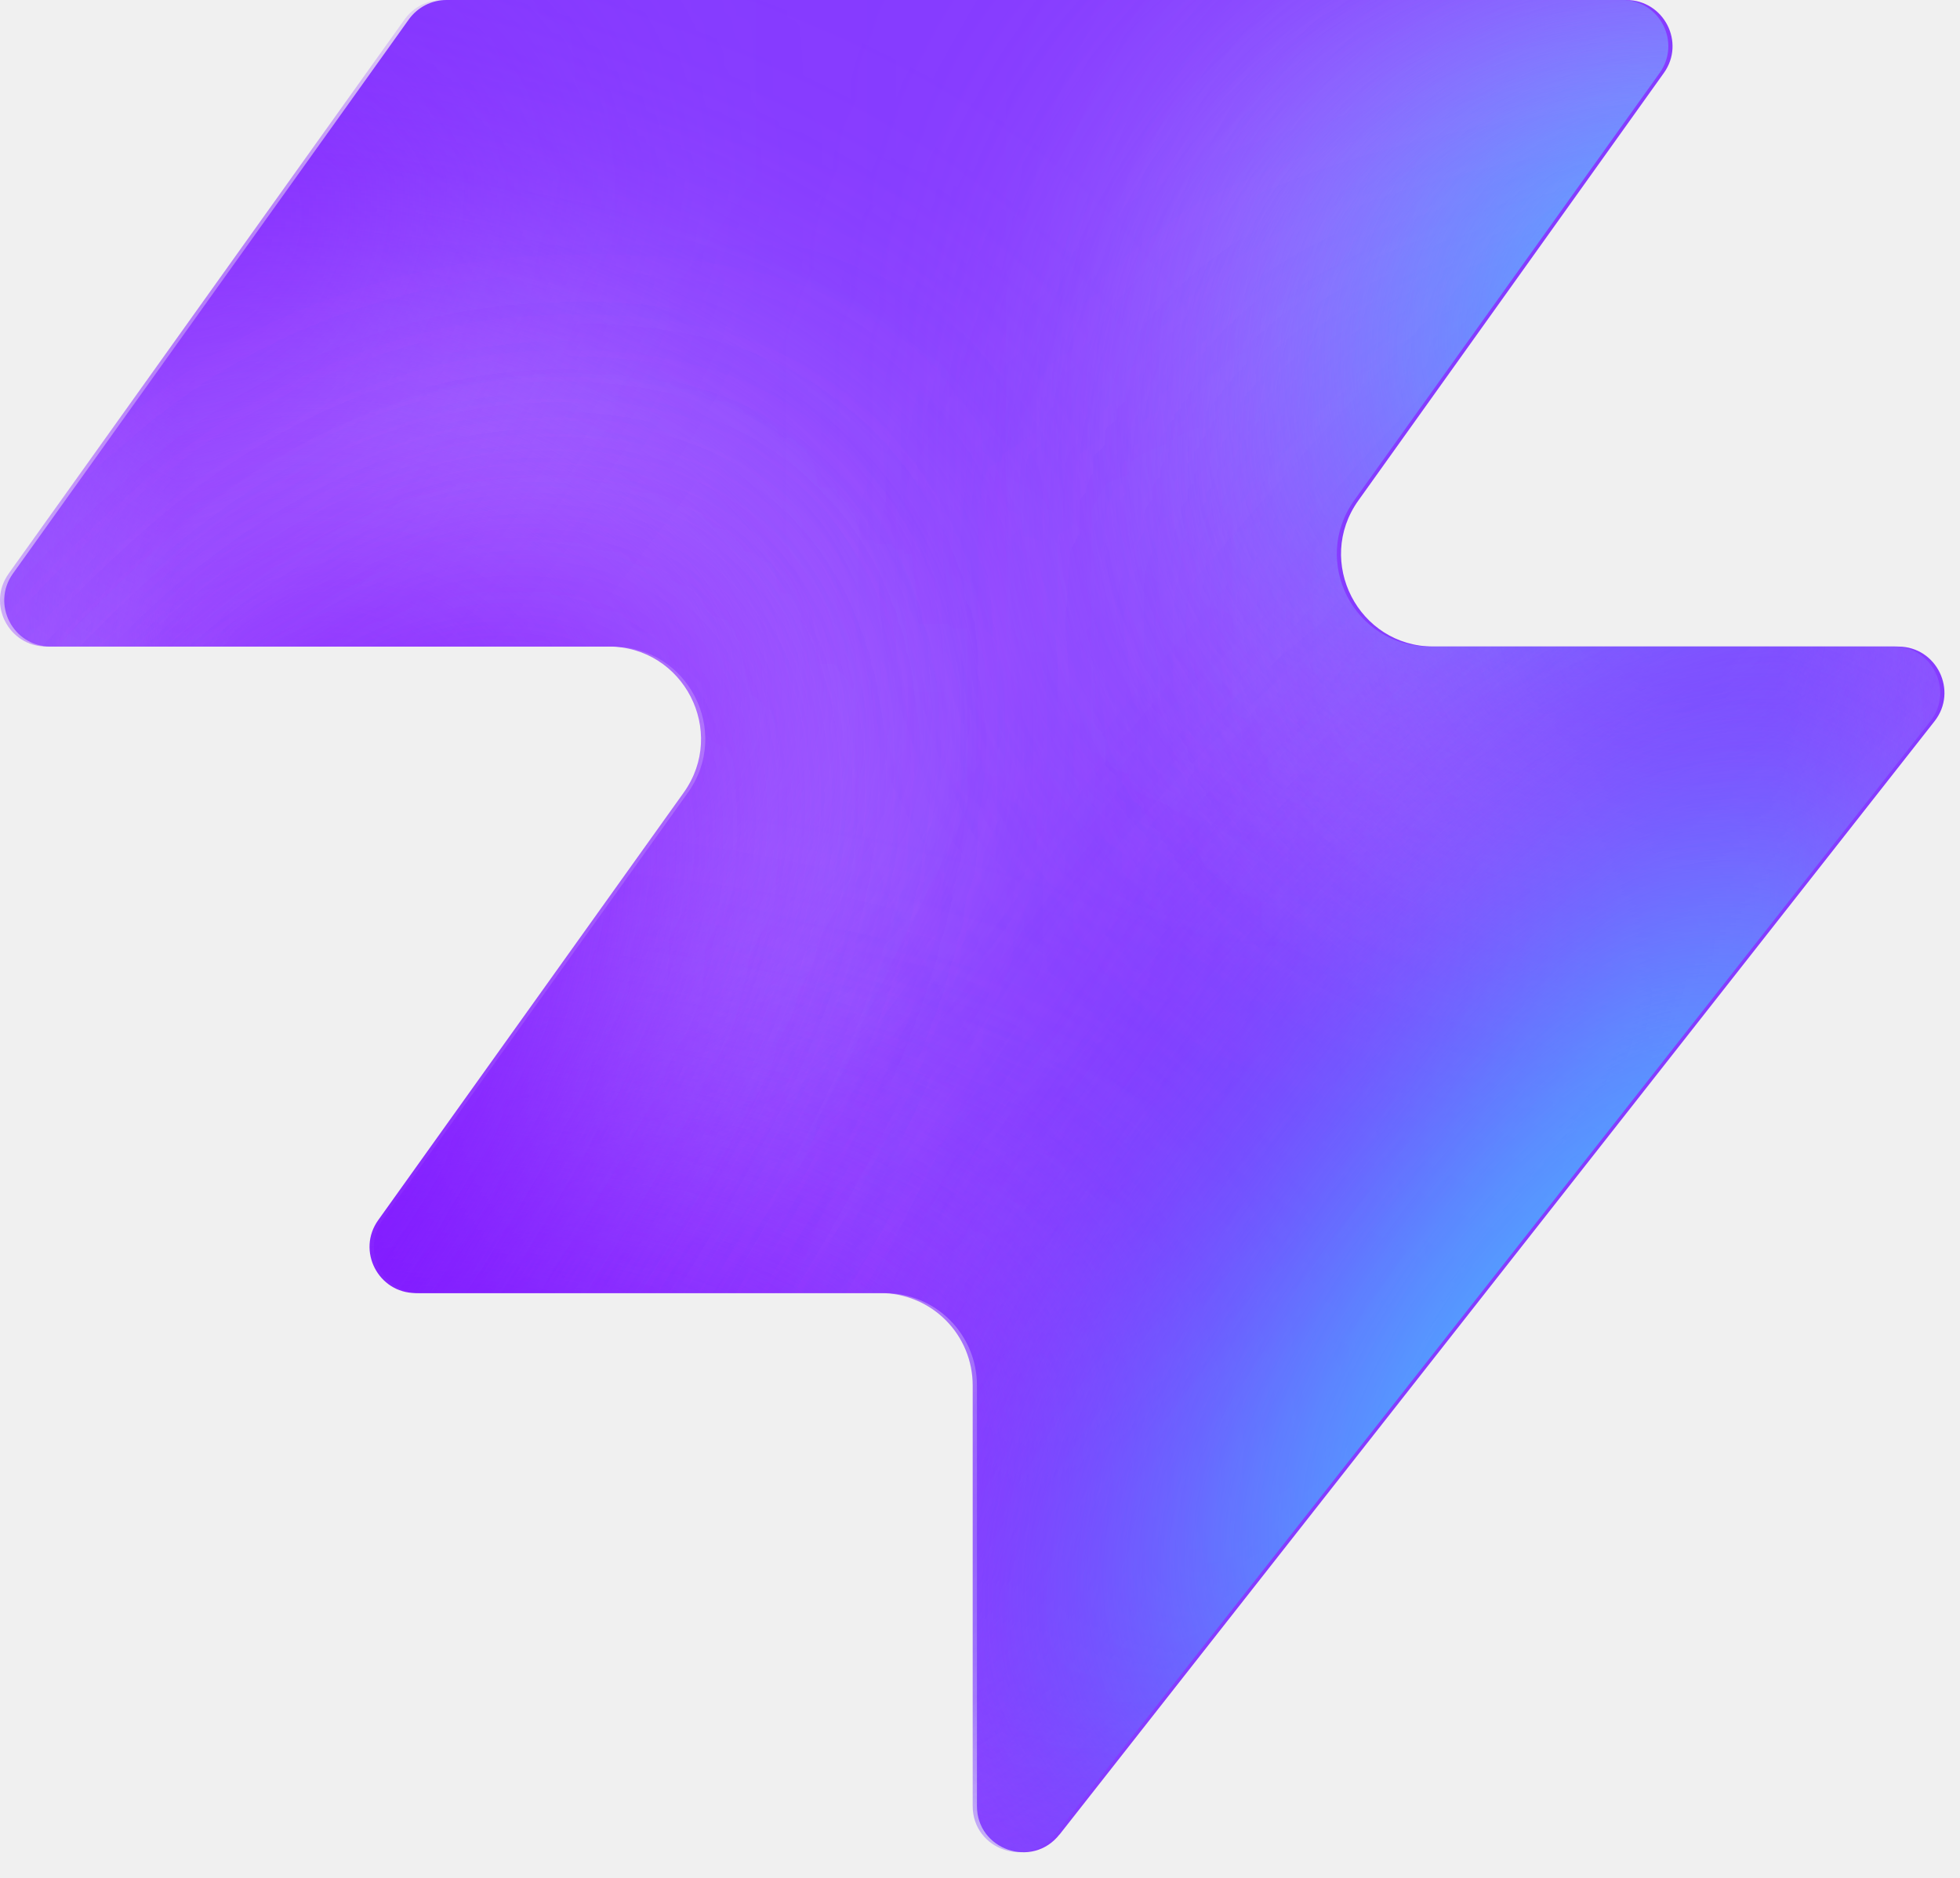
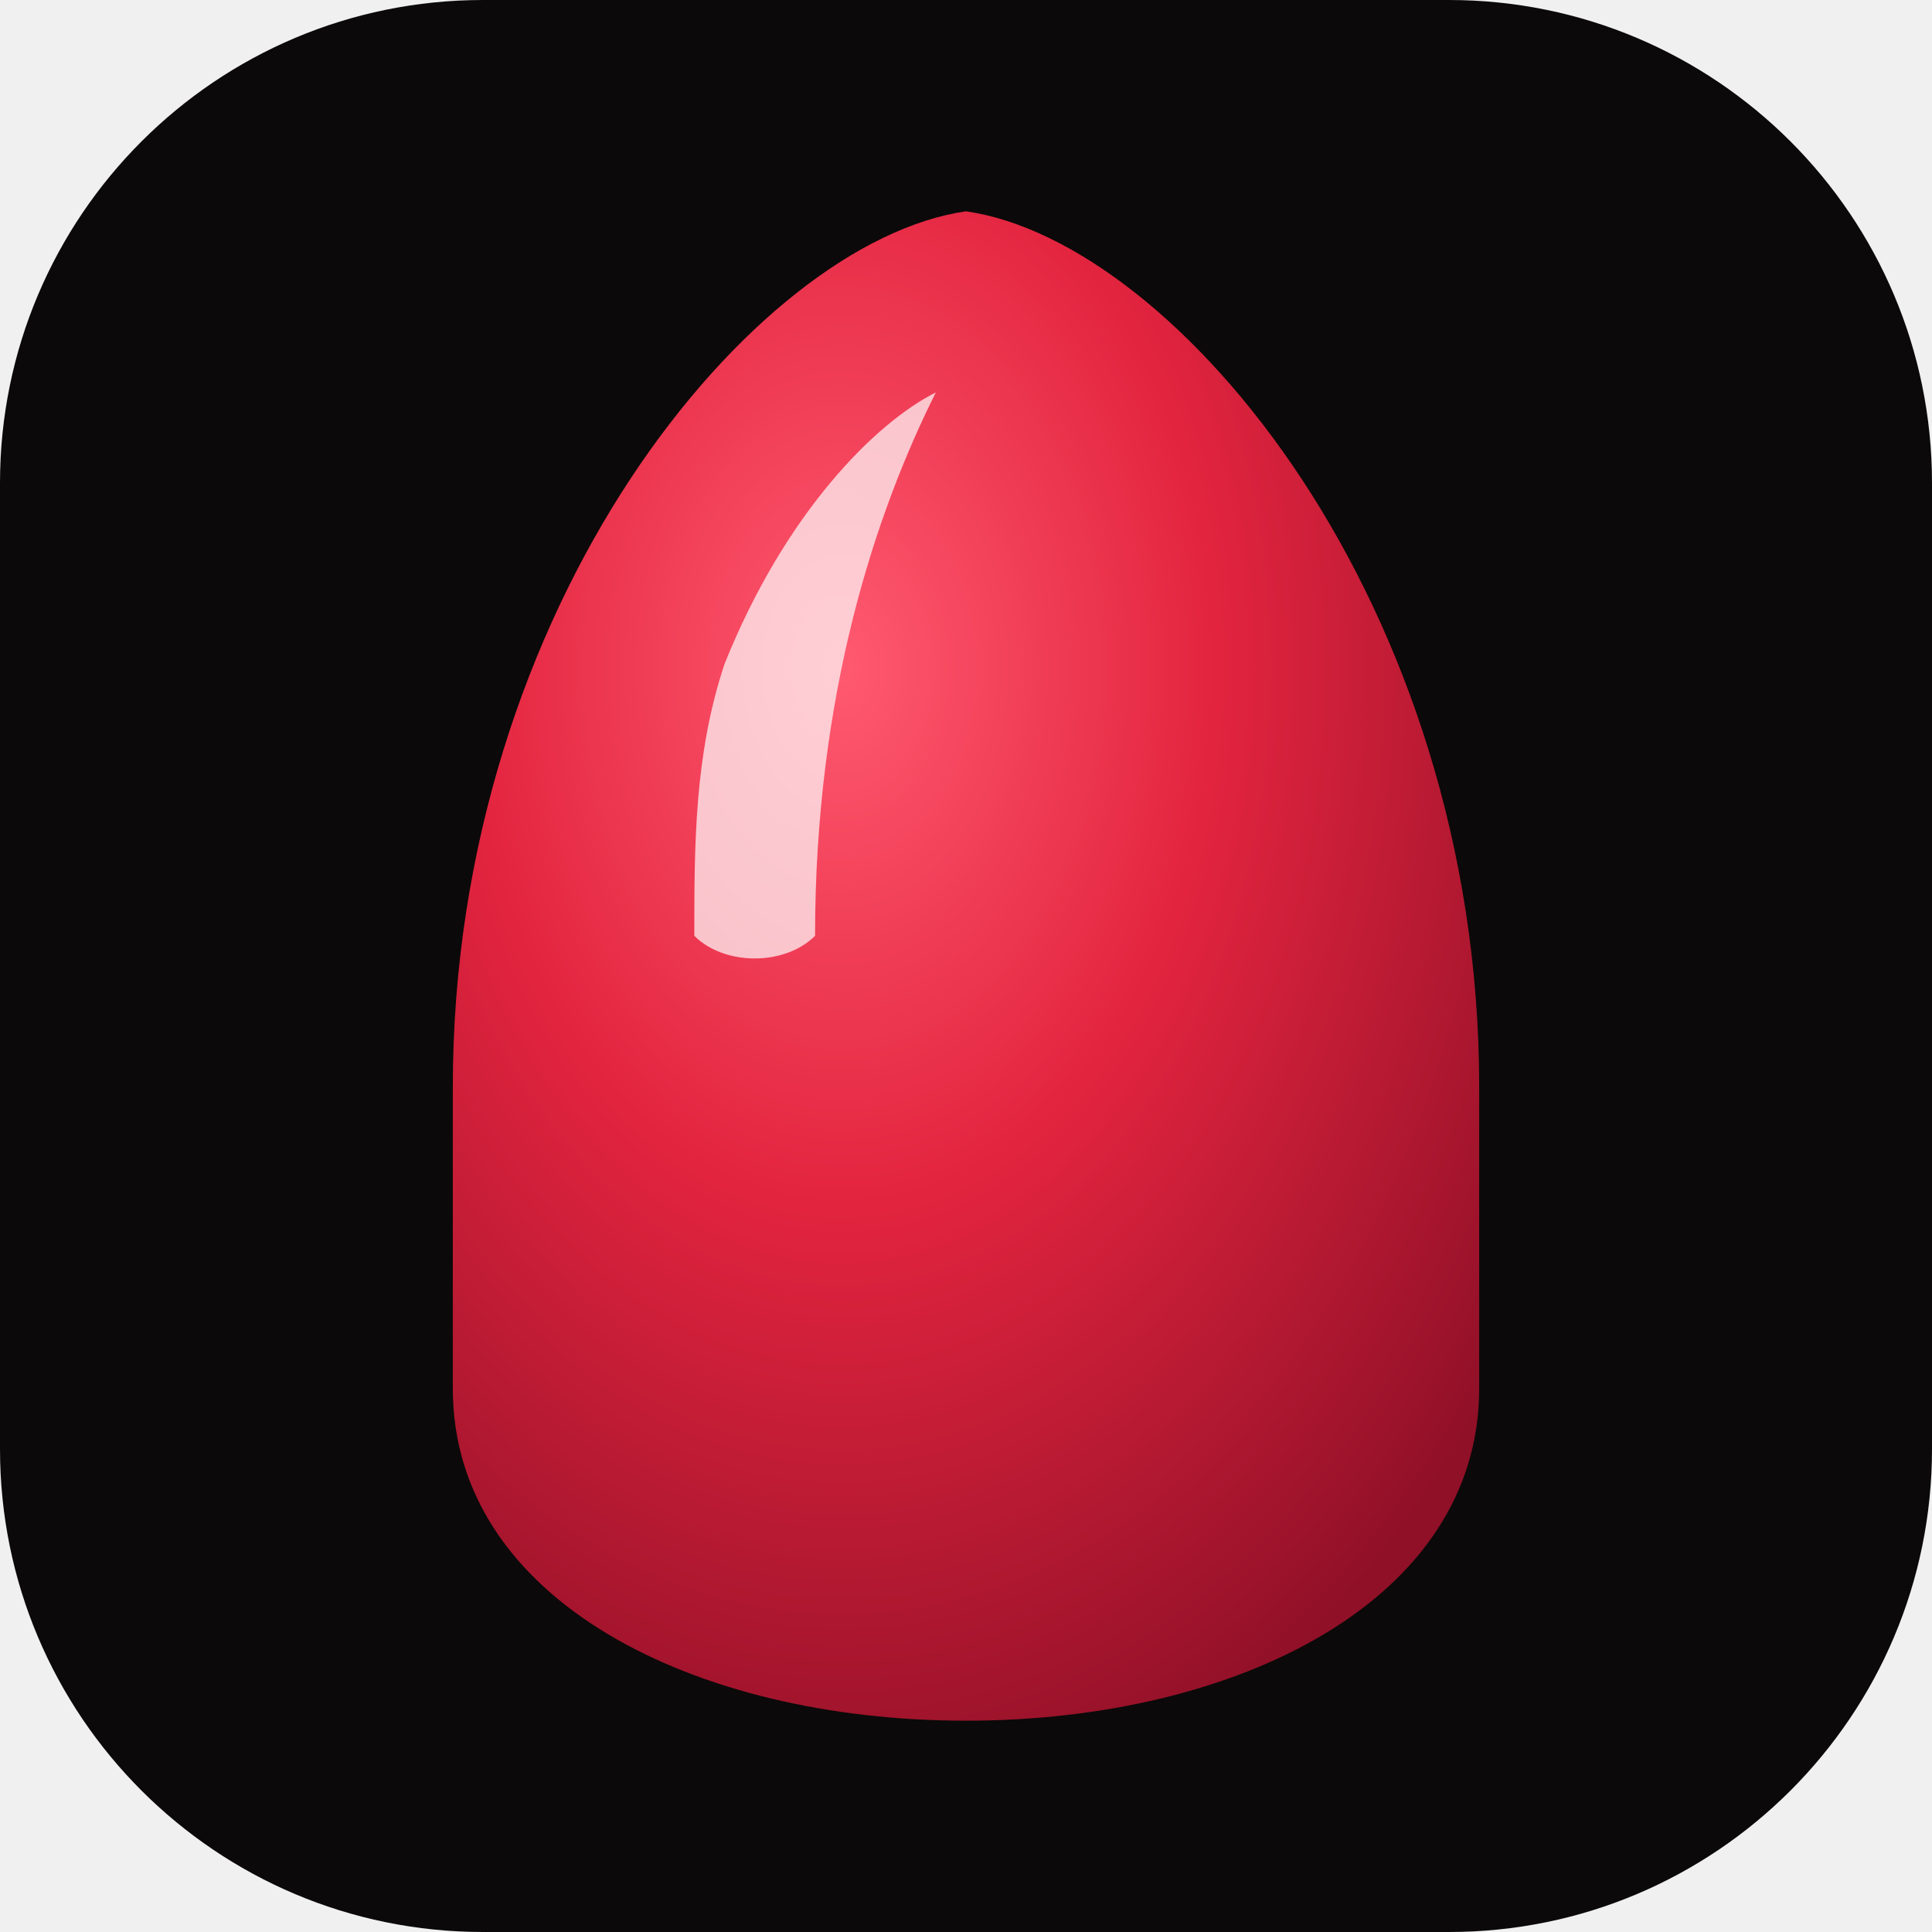
- <svg xmlns="http://www.w3.org/2000/svg" width="48" height="46" fill="none" viewBox="0 0 48 46">
-   <path fill="#863bff" d="M25.946 44.938c-.664.845-2.021.375-2.021-.698V33.937a2.26 2.26 0 0 0-2.262-2.262H10.287c-.92 0-1.456-1.04-.92-1.788l7.48-10.471c1.07-1.497 0-3.578-1.842-3.578H1.237c-.92 0-1.456-1.04-.92-1.788L10.013.474c.214-.297.556-.474.92-.474h28.894c.92 0 1.456 1.04.92 1.788l-7.48 10.471c-1.07 1.498 0 3.579 1.842 3.579h11.377c.943 0 1.473 1.088.89 1.83L25.947 44.94z" style="fill:#863bff;fill:color(display-p3 .525 .23 1);fill-opacity:1" />
-   <mask id="a" width="48" height="46" x="0" y="0" maskUnits="userSpaceOnUse" style="mask-type:alpha">
-     <path fill="#000" d="M25.842 44.938c-.664.844-2.021.375-2.021-.698V33.937a2.26 2.26 0 0 0-2.262-2.262H10.183c-.92 0-1.456-1.04-.92-1.788l7.48-10.471c1.07-1.498 0-3.579-1.842-3.579H1.133c-.92 0-1.456-1.04-.92-1.787L9.91.473c.214-.297.556-.474.92-.474h28.894c.92 0 1.456 1.04.92 1.788l-7.48 10.471c-1.07 1.498 0 3.578 1.842 3.578h11.377c.943 0 1.473 1.088.89 1.832L25.843 44.94z" style="fill:#000;fill-opacity:1" />
-   </mask>
-   <g mask="url(#a)">
-     <g filter="url(#b)">
-       <ellipse cx="5.508" cy="14.704" fill="#ede6ff" rx="5.508" ry="14.704" style="fill:#ede6ff;fill:color(display-p3 .927 .903 1);fill-opacity:1" transform="matrix(.00324 1 1 -.00324 -4.47 31.516)" />
-     </g>
-     <g filter="url(#c)">
-       <ellipse cx="10.399" cy="29.851" fill="#ede6ff" rx="10.399" ry="29.851" style="fill:#ede6ff;fill:color(display-p3 .927 .903 1);fill-opacity:1" transform="matrix(.00324 1 1 -.00324 -39.328 7.883)" />
-     </g>
-     <g filter="url(#d)">
-       <ellipse cx="5.508" cy="30.487" fill="#7e14ff" rx="5.508" ry="30.487" style="fill:#7e14ff;fill:color(display-p3 .492 .077 1);fill-opacity:1" transform="rotate(89.814 -25.913 -14.639)scale(1 -1)" />
-     </g>
-     <g filter="url(#e)">
-       <ellipse cx="5.508" cy="30.599" fill="#7e14ff" rx="5.508" ry="30.599" style="fill:#7e14ff;fill:color(display-p3 .492 .077 1);fill-opacity:1" transform="rotate(89.814 -32.644 -3.334)scale(1 -1)" />
-     </g>
-     <g filter="url(#f)">
-       <ellipse cx="5.508" cy="30.599" fill="#7e14ff" rx="5.508" ry="30.599" style="fill:#7e14ff;fill:color(display-p3 .492 .077 1);fill-opacity:1" transform="matrix(.00324 1 1 -.00324 -34.34 30.47)" />
-     </g>
-     <g filter="url(#g)">
-       <ellipse cx="14.072" cy="22.078" fill="#ede6ff" rx="14.072" ry="22.078" style="fill:#ede6ff;fill:color(display-p3 .927 .903 1);fill-opacity:1" transform="rotate(93.35 24.506 48.493)scale(-1 1)" />
-     </g>
-     <g filter="url(#h)">
-       <ellipse cx="3.47" cy="21.501" fill="#7e14ff" rx="3.47" ry="21.501" style="fill:#7e14ff;fill:color(display-p3 .492 .077 1);fill-opacity:1" transform="rotate(89.009 28.708 47.59)scale(-1 1)" />
-     </g>
-     <g filter="url(#i)">
-       <ellipse cx="3.47" cy="21.501" fill="#7e14ff" rx="3.47" ry="21.501" style="fill:#7e14ff;fill:color(display-p3 .492 .077 1);fill-opacity:1" transform="rotate(89.009 28.708 47.59)scale(-1 1)" />
-     </g>
-     <g filter="url(#j)">
-       <ellipse cx=".387" cy="8.972" fill="#7e14ff" rx="4.407" ry="29.108" style="fill:#7e14ff;fill:color(display-p3 .492 .077 1);fill-opacity:1" transform="rotate(39.51 .387 8.972)" />
-     </g>
-     <g filter="url(#k)">
-       <ellipse cx="47.523" cy="-6.092" fill="#7e14ff" rx="4.407" ry="29.108" style="fill:#7e14ff;fill:color(display-p3 .492 .077 1);fill-opacity:1" transform="rotate(37.892 47.523 -6.092)" />
-     </g>
-     <g filter="url(#l)">
-       <ellipse cx="41.412" cy="6.333" fill="#47bfff" rx="5.971" ry="9.665" style="fill:#47bfff;fill:color(display-p3 .28 .748 1);fill-opacity:1" transform="rotate(37.892 41.412 6.333)" />
-     </g>
-     <g filter="url(#m)">
-       <ellipse cx="-1.879" cy="38.332" fill="#7e14ff" rx="4.407" ry="29.108" style="fill:#7e14ff;fill:color(display-p3 .492 .077 1);fill-opacity:1" transform="rotate(37.892 -1.88 38.332)" />
-     </g>
-     <g filter="url(#n)">
-       <ellipse cx="-1.879" cy="38.332" fill="#7e14ff" rx="4.407" ry="29.108" style="fill:#7e14ff;fill:color(display-p3 .492 .077 1);fill-opacity:1" transform="rotate(37.892 -1.88 38.332)" />
-     </g>
-     <g filter="url(#o)">
-       <ellipse cx="35.651" cy="29.907" fill="#7e14ff" rx="4.407" ry="29.108" style="fill:#7e14ff;fill:color(display-p3 .492 .077 1);fill-opacity:1" transform="rotate(37.892 35.651 29.907)" />
-     </g>
-     <g filter="url(#p)">
-       <ellipse cx="38.418" cy="32.4" fill="#47bfff" rx="5.971" ry="15.297" style="fill:#47bfff;fill:color(display-p3 .28 .748 1);fill-opacity:1" transform="rotate(37.892 38.418 32.4)" />
-     </g>
-   </g>
+ <svg xmlns="http://www.w3.org/2000/svg" viewBox="0 0 64 64">
  <defs>
-     <filter id="b" width="60.045" height="41.654" x="-19.77" y="16.149" color-interpolation-filters="sRGB" filterUnits="userSpaceOnUse">
-       <feFlood flood-opacity="0" result="BackgroundImageFix" />
-       <feBlend in="SourceGraphic" in2="BackgroundImageFix" result="shape" />
-       <feGaussianBlur result="effect1_foregroundBlur_2002_17158" stdDeviation="7.659" />
-     </filter>
-     <filter id="c" width="90.34" height="51.437" x="-54.613" y="-7.533" color-interpolation-filters="sRGB" filterUnits="userSpaceOnUse">
-       <feFlood flood-opacity="0" result="BackgroundImageFix" />
-       <feBlend in="SourceGraphic" in2="BackgroundImageFix" result="shape" />
-       <feGaussianBlur result="effect1_foregroundBlur_2002_17158" stdDeviation="7.659" />
-     </filter>
-     <filter id="d" width="79.355" height="29.4" x="-49.64" y="2.03" color-interpolation-filters="sRGB" filterUnits="userSpaceOnUse">
-       <feFlood flood-opacity="0" result="BackgroundImageFix" />
-       <feBlend in="SourceGraphic" in2="BackgroundImageFix" result="shape" />
-       <feGaussianBlur result="effect1_foregroundBlur_2002_17158" stdDeviation="4.596" />
-     </filter>
-     <filter id="e" width="79.579" height="29.4" x="-45.045" y="20.029" color-interpolation-filters="sRGB" filterUnits="userSpaceOnUse">
-       <feFlood flood-opacity="0" result="BackgroundImageFix" />
-       <feBlend in="SourceGraphic" in2="BackgroundImageFix" result="shape" />
-       <feGaussianBlur result="effect1_foregroundBlur_2002_17158" stdDeviation="4.596" />
-     </filter>
-     <filter id="f" width="79.579" height="29.4" x="-43.513" y="21.178" color-interpolation-filters="sRGB" filterUnits="userSpaceOnUse">
-       <feFlood flood-opacity="0" result="BackgroundImageFix" />
-       <feBlend in="SourceGraphic" in2="BackgroundImageFix" result="shape" />
-       <feGaussianBlur result="effect1_foregroundBlur_2002_17158" stdDeviation="4.596" />
-     </filter>
-     <filter id="g" width="74.749" height="58.852" x="15.756" y="-17.901" color-interpolation-filters="sRGB" filterUnits="userSpaceOnUse">
-       <feFlood flood-opacity="0" result="BackgroundImageFix" />
-       <feBlend in="SourceGraphic" in2="BackgroundImageFix" result="shape" />
-       <feGaussianBlur result="effect1_foregroundBlur_2002_17158" stdDeviation="7.659" />
-     </filter>
-     <filter id="h" width="61.377" height="25.362" x="23.548" y="2.284" color-interpolation-filters="sRGB" filterUnits="userSpaceOnUse">
-       <feFlood flood-opacity="0" result="BackgroundImageFix" />
-       <feBlend in="SourceGraphic" in2="BackgroundImageFix" result="shape" />
-       <feGaussianBlur result="effect1_foregroundBlur_2002_17158" stdDeviation="4.596" />
-     </filter>
-     <filter id="i" width="61.377" height="25.362" x="23.548" y="2.284" color-interpolation-filters="sRGB" filterUnits="userSpaceOnUse">
-       <feFlood flood-opacity="0" result="BackgroundImageFix" />
-       <feBlend in="SourceGraphic" in2="BackgroundImageFix" result="shape" />
-       <feGaussianBlur result="effect1_foregroundBlur_2002_17158" stdDeviation="4.596" />
-     </filter>
-     <filter id="j" width="56.045" height="63.649" x="-27.636" y="-22.853" color-interpolation-filters="sRGB" filterUnits="userSpaceOnUse">
-       <feFlood flood-opacity="0" result="BackgroundImageFix" />
-       <feBlend in="SourceGraphic" in2="BackgroundImageFix" result="shape" />
-       <feGaussianBlur result="effect1_foregroundBlur_2002_17158" stdDeviation="4.596" />
-     </filter>
-     <filter id="k" width="54.814" height="64.646" x="20.116" y="-38.415" color-interpolation-filters="sRGB" filterUnits="userSpaceOnUse">
-       <feFlood flood-opacity="0" result="BackgroundImageFix" />
-       <feBlend in="SourceGraphic" in2="BackgroundImageFix" result="shape" />
-       <feGaussianBlur result="effect1_foregroundBlur_2002_17158" stdDeviation="4.596" />
-     </filter>
-     <filter id="l" width="33.541" height="35.313" x="24.641" y="-11.323" color-interpolation-filters="sRGB" filterUnits="userSpaceOnUse">
-       <feFlood flood-opacity="0" result="BackgroundImageFix" />
-       <feBlend in="SourceGraphic" in2="BackgroundImageFix" result="shape" />
-       <feGaussianBlur result="effect1_foregroundBlur_2002_17158" stdDeviation="4.596" />
-     </filter>
-     <filter id="m" width="54.814" height="64.646" x="-29.286" y="6.009" color-interpolation-filters="sRGB" filterUnits="userSpaceOnUse">
-       <feFlood flood-opacity="0" result="BackgroundImageFix" />
-       <feBlend in="SourceGraphic" in2="BackgroundImageFix" result="shape" />
-       <feGaussianBlur result="effect1_foregroundBlur_2002_17158" stdDeviation="4.596" />
-     </filter>
-     <filter id="n" width="54.814" height="64.646" x="-29.286" y="6.009" color-interpolation-filters="sRGB" filterUnits="userSpaceOnUse">
-       <feFlood flood-opacity="0" result="BackgroundImageFix" />
-       <feBlend in="SourceGraphic" in2="BackgroundImageFix" result="shape" />
-       <feGaussianBlur result="effect1_foregroundBlur_2002_17158" stdDeviation="4.596" />
-     </filter>
-     <filter id="o" width="54.814" height="64.646" x="8.244" y="-2.416" color-interpolation-filters="sRGB" filterUnits="userSpaceOnUse">
-       <feFlood flood-opacity="0" result="BackgroundImageFix" />
-       <feBlend in="SourceGraphic" in2="BackgroundImageFix" result="shape" />
-       <feGaussianBlur result="effect1_foregroundBlur_2002_17158" stdDeviation="4.596" />
-     </filter>
-     <filter id="p" width="39.409" height="43.623" x="18.713" y="10.588" color-interpolation-filters="sRGB" filterUnits="userSpaceOnUse">
-       <feFlood flood-opacity="0" result="BackgroundImageFix" />
-       <feBlend in="SourceGraphic" in2="BackgroundImageFix" result="shape" />
-       <feGaussianBlur result="effect1_foregroundBlur_2002_17158" stdDeviation="4.596" />
-     </filter>
+     <radialGradient id="g" cx="38%" cy="30%" r="80%">
+       <stop offset="0" stop-color="#ff5a70" />
+       <stop offset=".45" stop-color="#e3243f" />
+       <stop offset="1" stop-color="#8f1027" />
+     </radialGradient>
  </defs>
+   <rect width="64" height="64" rx="16" fill="#0b0909" />
+   <path d="M32 7c7 1 17 13 17 29v10c0 7-8 11-17 11s-17-4-17-11V36C15 20 25 8 32 7z" fill="url(#g)" />
+   <path d="M24 22c2-5 5-8 7-9-2 4-4 10-4 18-1 1-3 1-4 0 0-3 0-6 1-9z" fill="#fff" opacity=".7" />
</svg>
